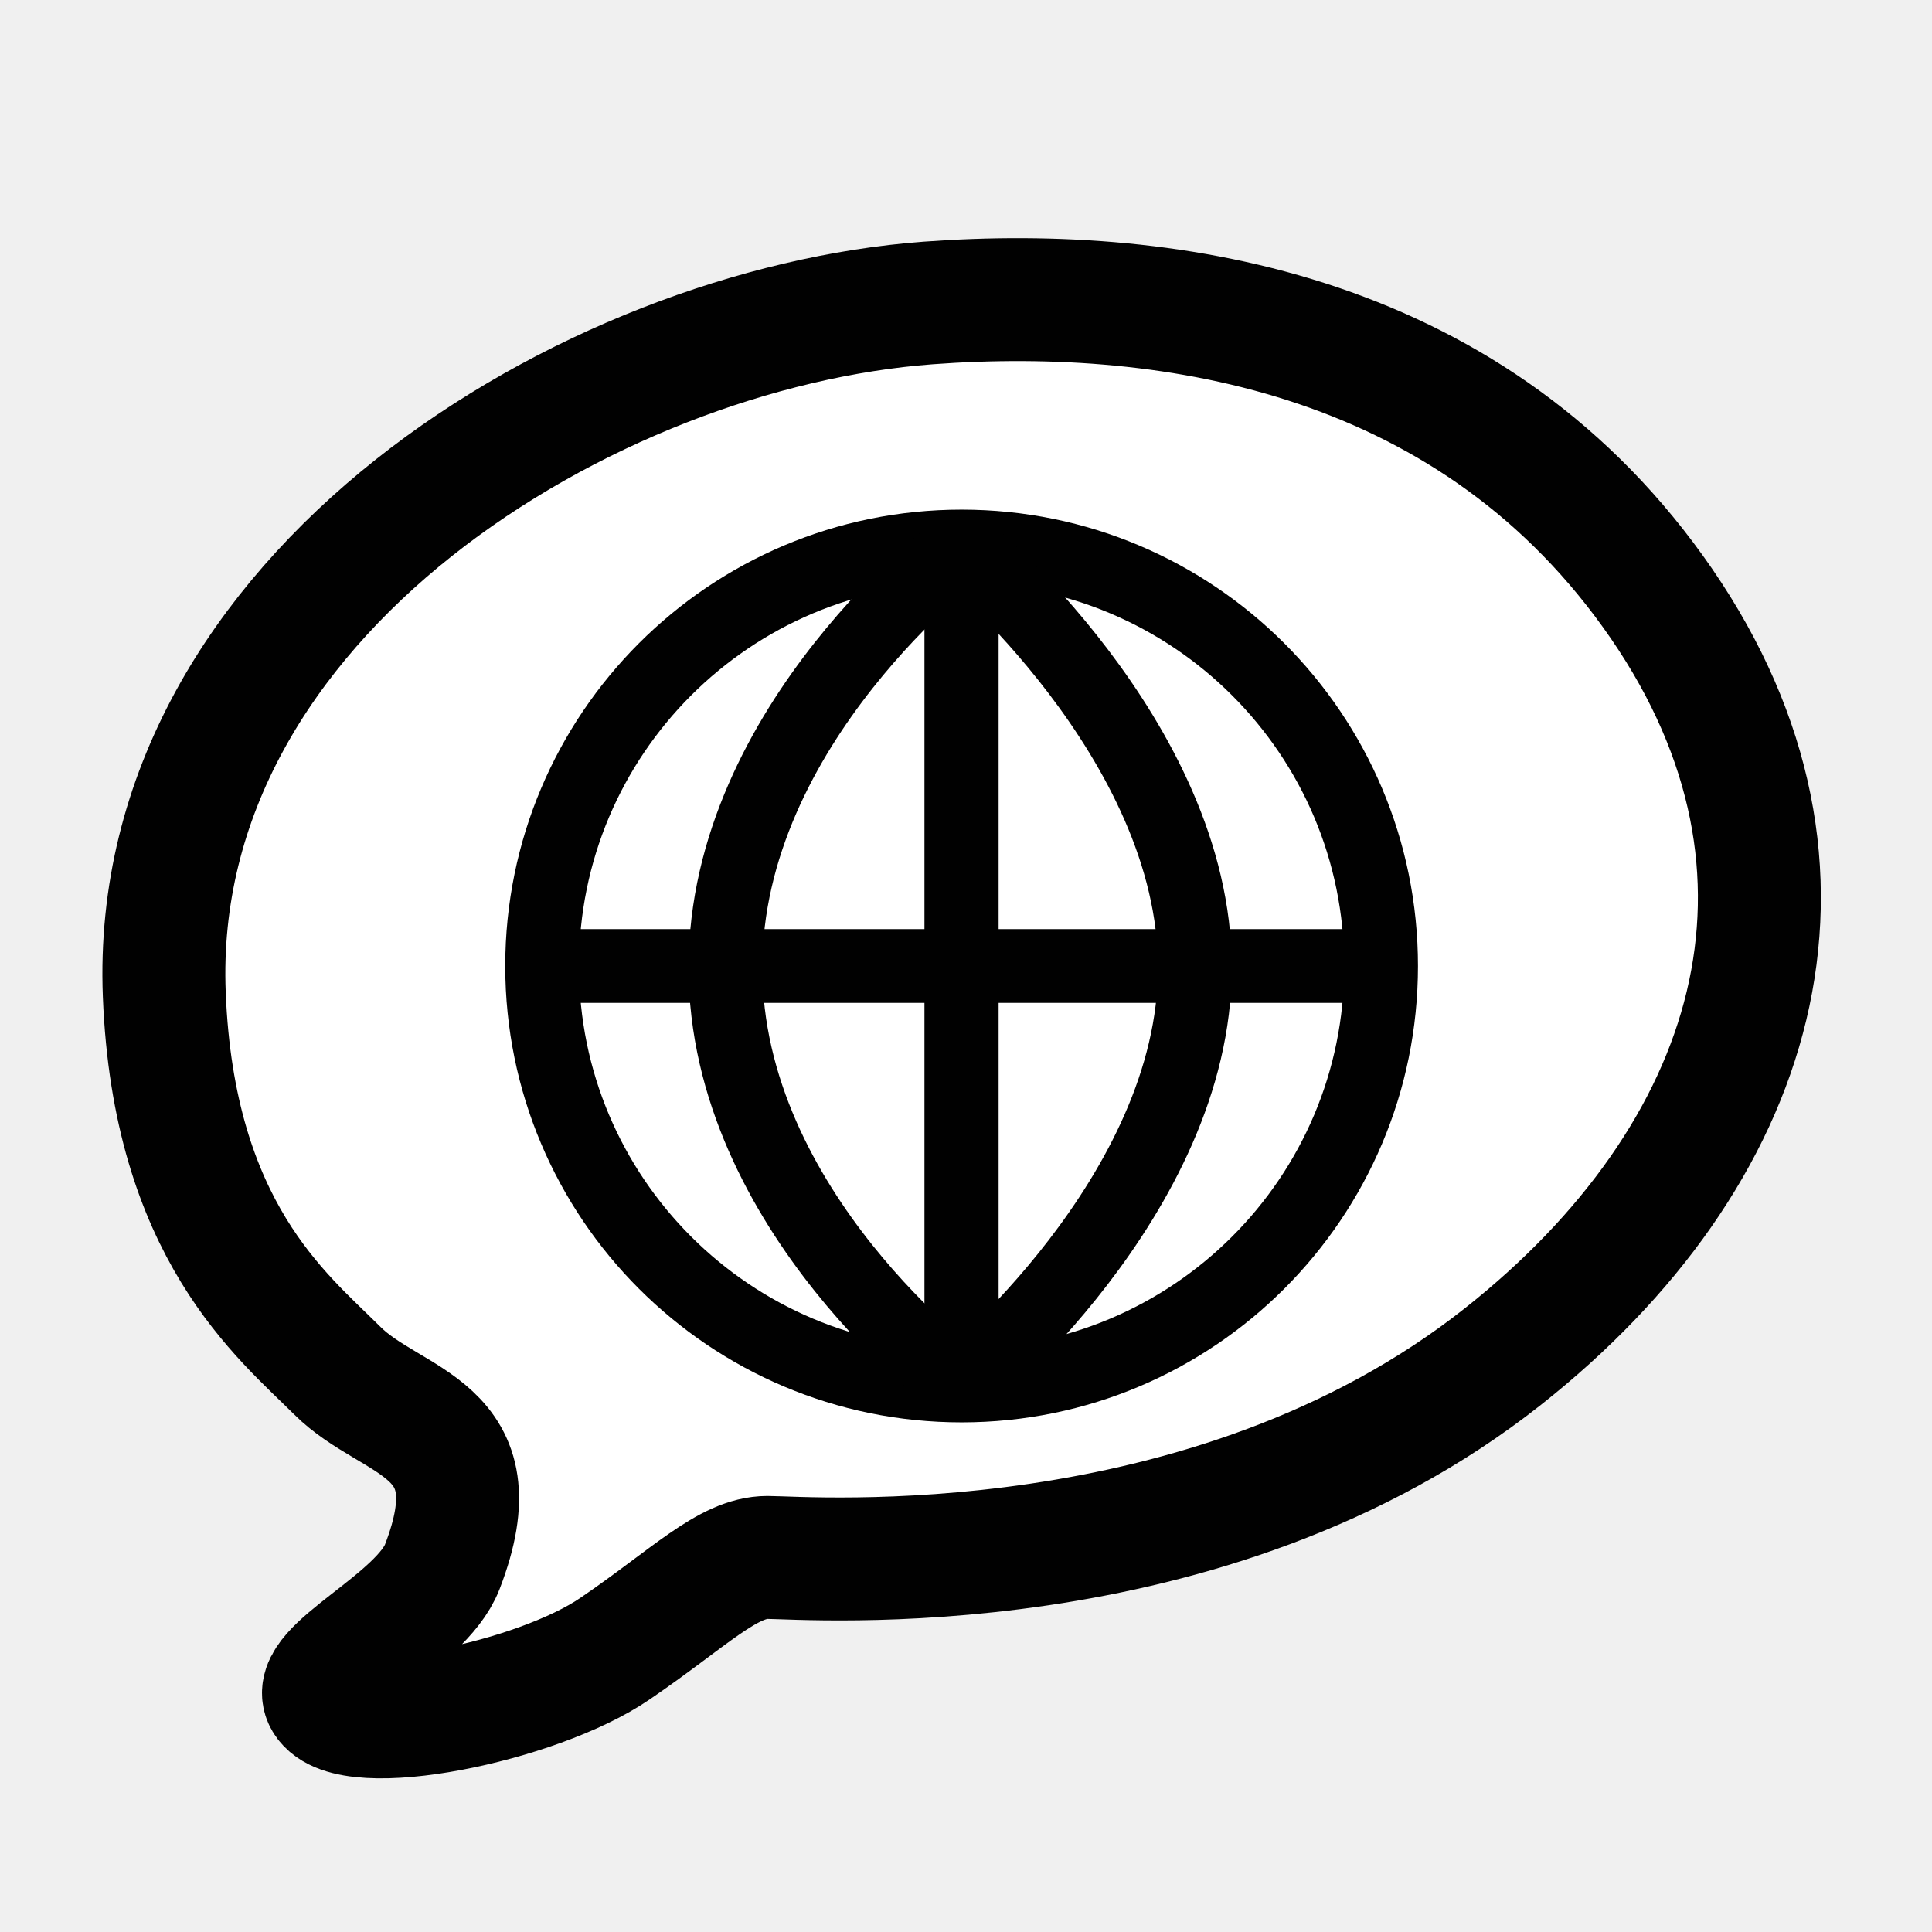
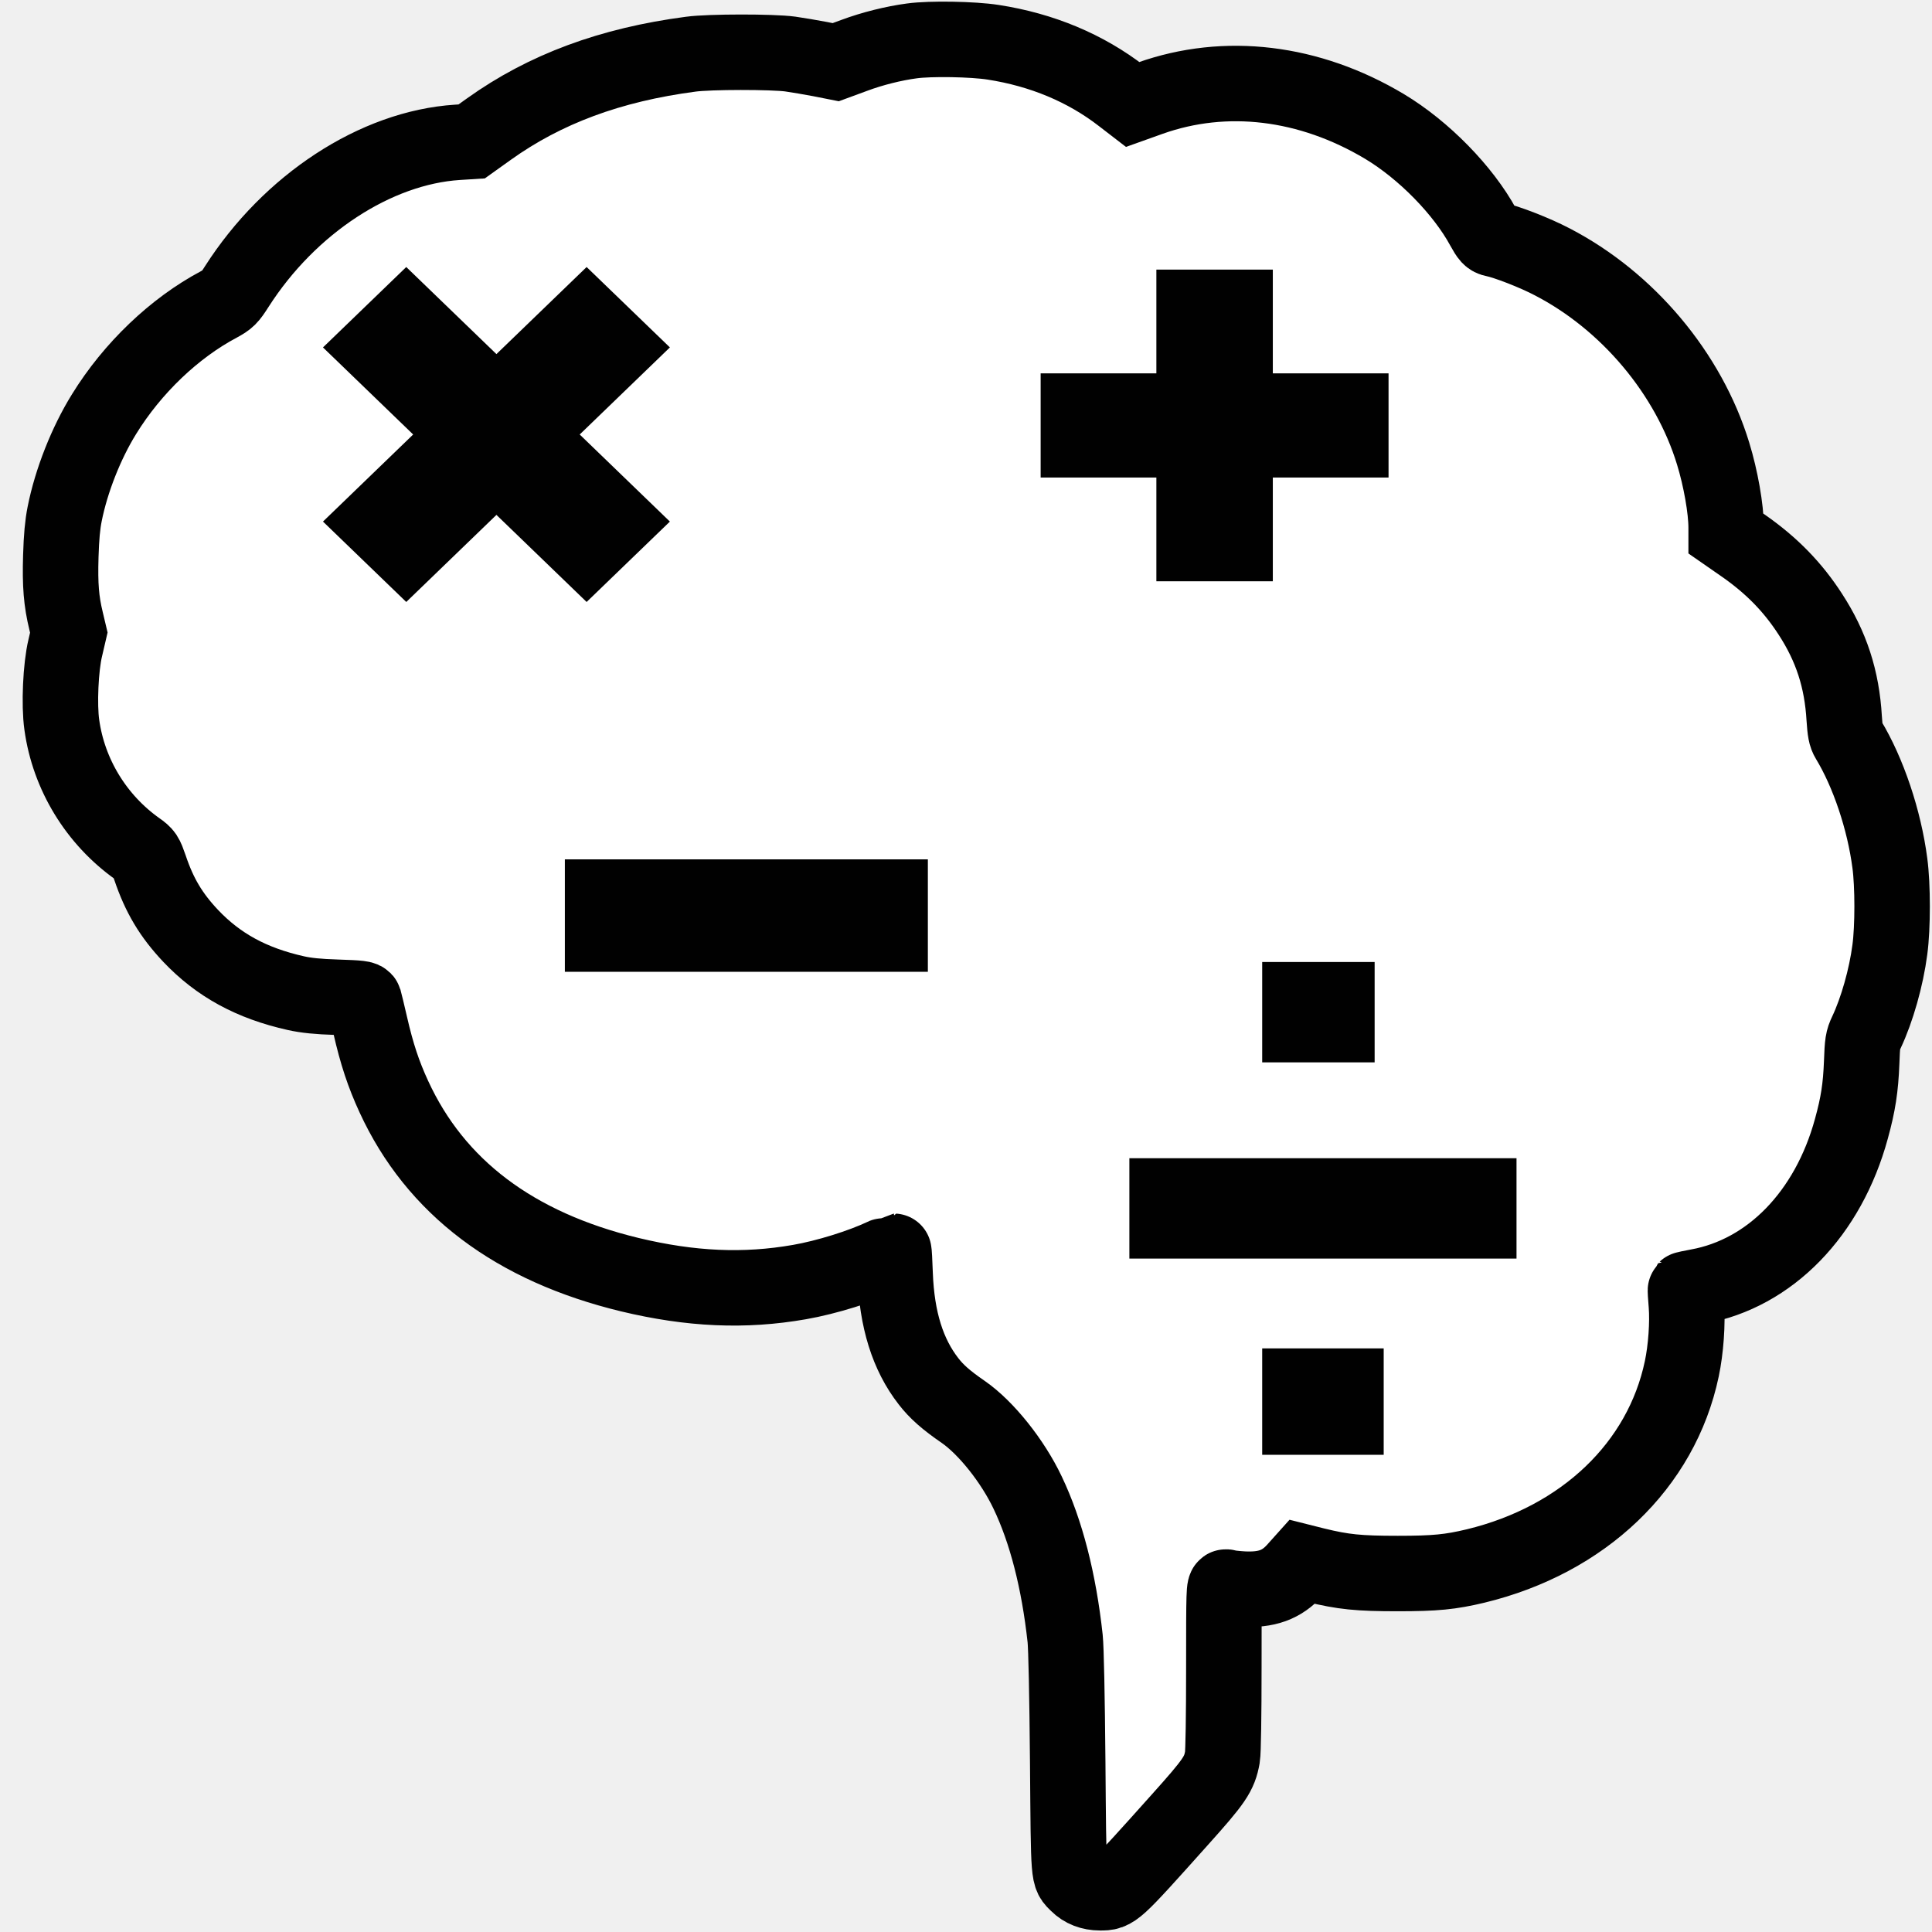
- <svg xmlns="http://www.w3.org/2000/svg" enable-background="new 0 0 55 55" height="55px" version="1.1" viewBox="0 0 55 55" width="55px" x="0px" xml:space="preserve" y="0px">
-   <g display="block" id="activity-helloworld">
-     <path d="M9.263,48.396c0.682,1.152,6.027,0.059,8.246-1.463   c2.102-1.432,3.207-2.596,4.336-2.596c1.133,0,12.54,0.92,20.935-5.715c7.225-5.707,9.773-13.788,4.52-21.437   c-5.252-7.644-13.832-9.08-20.878-8.56C16.806,9.342,4.224,16.91,4.677,28.313c0.264,6.711,3.357,9.143,4.922,10.703   c1.562,1.566,4.545,1.566,2.992,5.588C11.981,46.183,8.753,47.522,9.263,48.396z" display="inline" fill="#FFFFFF" stroke="#010101" stroke-width="3.5" />
+ <svg xmlns="http://www.w3.org/2000/svg" width="1280" height="1280" preserveAspectRatio="xMidYMid meet">
+   <g>
+     <rect fill="none" id="canvas_background" height="402" width="582" y="-1" x="-1" />
  </g>
-   <circle cx="27.375" cy="27.5" r="19.903" transform="matrix(0.6,0,0,0.6,10.95,11)" id="circle4" fill="#FFFFFF" stroke="#010101" stroke-width="3.5" display="inline" />
-   <g transform="matrix(0.6,0,0,0.6,10.95,11)" id="g6" style="display:inline">
-     <path d="m 27.376,7.598 c 0,0 -11.205,8.394 -11.205,19.976 0,11.583 11.205,19.829 11.205,19.829" id="path8" fill="#FFFFFF" stroke="#010101" stroke-width="3.5" />
-     <path d="m 27.376,7.598 c 0,0 11.066,9.141 11.066,19.976 0,10.839 -11.066,19.829 -11.066,19.829" id="path10" fill="#FFFFFF" stroke="#010101" stroke-width="3.5" />
-     <line x1="27.376" x2="27.376" y1="7.598" y2="47.402" id="line12" fill="#FFFFFF" stroke="#010101" stroke-width="3.5" />
-     <line x1="27.376" x2="27.376" y1="7.598" y2="47.402" id="line14" fill="#FFFFFF" stroke="#010101" stroke-width="3.5" />
-     <line x1="27.376" x2="27.376" y1="7.598" y2="47.402" id="line16" fill="#FFFFFF" stroke="#010101" stroke-width="3.5" />
-     <line x1="7.472" x2="47.278" y1="27.5" y2="27.5" id="line18" fill="#FFFFFF" stroke="#010101" stroke-width="3.5" />
+   <g>
+     <g id="svg_1" fill="#000000" transform="translate(0,1280) scale(0.1,-0.1) ">
+       <path fill="#FFFFFF" stroke="#010101" stroke-width="500" id="svg_2" d="m6041.344,12529c-120.412,-16 -261.682,-51 -382.094,-96l-122.308,-45l-106.19,21c-57.836,11 -146.011,26 -195.313,33c-117.567,16 -535.69,16 -658.945,-1c-532.845,-70 -966.137,-231 -1336.853,-496l-114.723,-82l-94.812,-6c-540.43,-35 -1111.2,-408 -1461.058,-955c-48.354,-76 -58.784,-86 -119.463,-119c-293.918,-156 -572.666,-422 -760.395,-727c-118.515,-191 -217.12,-441 -260.734,-661c-14.222,-71 -21.807,-153 -25.599,-280c-5.689,-191 2.844,-298 35.081,-430l18.014,-76l-23.703,-102c-30.34,-126 -41.717,-376 -22.755,-509c45.51,-329 228.498,-629 502.505,-823c49.302,-35 53.095,-41 81.539,-123c62.576,-186 140.322,-315 269.267,-452c183.936,-194 402.952,-314 697.819,-380c67.317,-15 144.115,-23 271.163,-27c152.648,-5 178.247,-8 182.04,-22c2.844,-9 19.911,-82 38.873,-163c43.614,-191 88.175,-325 156.44,-473c275.904,-600 799.268,-995 1563.455,-1180c403.9,-97 759.447,-113 1124.474,-49c178.247,31 409.589,103 557.496,173c36.029,17 66.369,31 67.317,31c1.896,0 5.689,-69 8.533,-152c11.377,-302 83.435,-532 220.913,-709c54.043,-70 116.619,-125 231.342,-204c149.803,-104 326.154,-324 425.707,-534c122.308,-256 206.691,-584 248.408,-966c6.637,-62 13.274,-376 17.066,-820c6.637,-791 2.844,-745 64.472,-807c37.925,-38 89.124,-58 149.803,-58c95.76,0 91.968,-4 525.26,480c234.186,261 265.474,307 285.385,419c5.689,32 9.481,274 9.481,593c0,511 0.948,540 17.066,533c8.533,-4 57.836,-10 109.034,-13c157.388,-8 255.993,27 345.117,125l49.302,55l83.435,-21c187.728,-46 289.178,-56 548.015,-56c249.356,0 348.909,10 516.727,50c713.937,173 1230.664,666 1365.297,1306c27.496,129 39.821,306 30.34,424c-4.741,55 -7.585,102 -5.689,104c0.948,1 37.925,9 81.539,17c478.802,87 863.74,483 1017.336,1045c45.51,165 61.628,272 68.265,439c4.741,132 7.585,150 31.288,200c70.161,148 131.789,365 155.492,549c19.911,146 19.911,426 0,572c-36.977,286 -143.167,602 -274.956,819c-17.066,28 -21.807,56 -27.496,140c-15.17,261 -85.331,477 -224.705,691c-115.671,179 -255.045,322 -440.877,452l-116.619,81l0,41c0,122 -36.029,327 -86.279,490c-162.129,531 -566.029,1011 -1065.69,1270c-113.775,60 -304.347,134 -383.99,150c-29.392,6 -37.925,16 -73.005,79c-133.685,246 -394.419,512 -654.205,668c-498.713,298 -1053.365,365 -1553.974,187l-114.723,-41l-70.161,54c-240.823,187 -530.949,308 -854.259,358c-134.633,21 -415.278,26 -538.534,9z" />
+     </g>
+     <path stroke="#FFFFFF" id="svg_3" d="m688.705,246.607l76.672,0l0,-68.74l78.651,0l0,68.74l76.672,0l0,70.514l-76.672,0l0,68.74l-78.651,0l0,-68.74l-76.672,0l0,-70.514z" stroke-width="1.5" fill="#010101" />
+     <path stroke="#FFFFFF" id="svg_4" d="m212.904,230.174l56.247,-54.307l59.751,57.689l59.751,-57.689l56.248,54.307l-59.751,57.69l59.751,57.69l-56.248,54.308l-59.751,-57.69l-59.751,57.69l-56.247,-54.308l59.75,-57.69l-59.75,-57.69z" fill-opacity="null" stroke-opacity="null" stroke-width="1.5" fill="#010101" />
+     <path stroke="#FFFFFF" id="svg_5" d="m373.485,568.593l241.998,0l0,75.999l-241.998,0l0,-75.999z" fill-opacity="null" stroke-opacity="null" stroke-width="1.5" fill="#010101" />
+     <path stroke="#FFFFFF" id="svg_6" d="m747.487,766.596l257.995,0l0,67.998l-257.995,0l0,-67.998z" fill-opacity="null" stroke-opacity="null" stroke-width="1.5" fill="#010101" />
+     <path stroke="#FFFFFF" id="svg_7" d="m835.485,636.598l75.999,0l0,67.998l-75.999,0l0,-67.998z" fill-opacity="null" stroke-opacity="null" stroke-width="1.5" fill="#010101" />
+     <path stroke="#FFFFFF" id="svg_8" d="m835.485,892.594l81.999,0l0,71.999l-81.999,0l0,-71.999z" fill-opacity="null" stroke-opacity="null" stroke-width="1.5" fill="#010101" />
  </g>
</svg>
